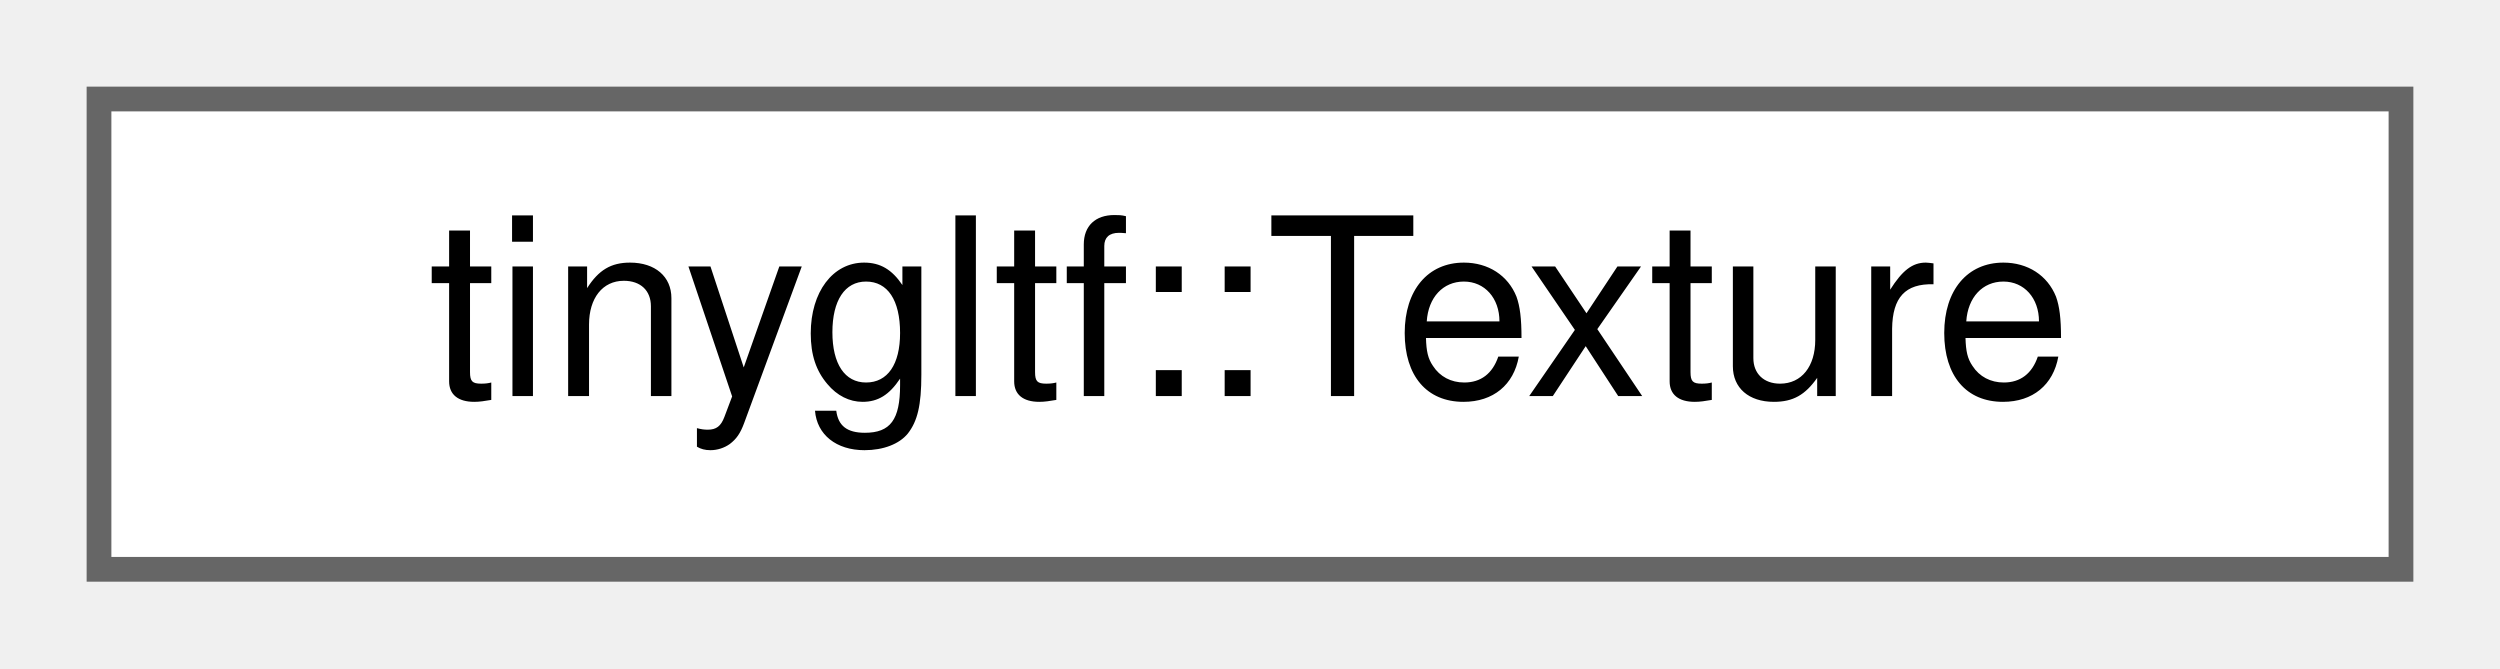
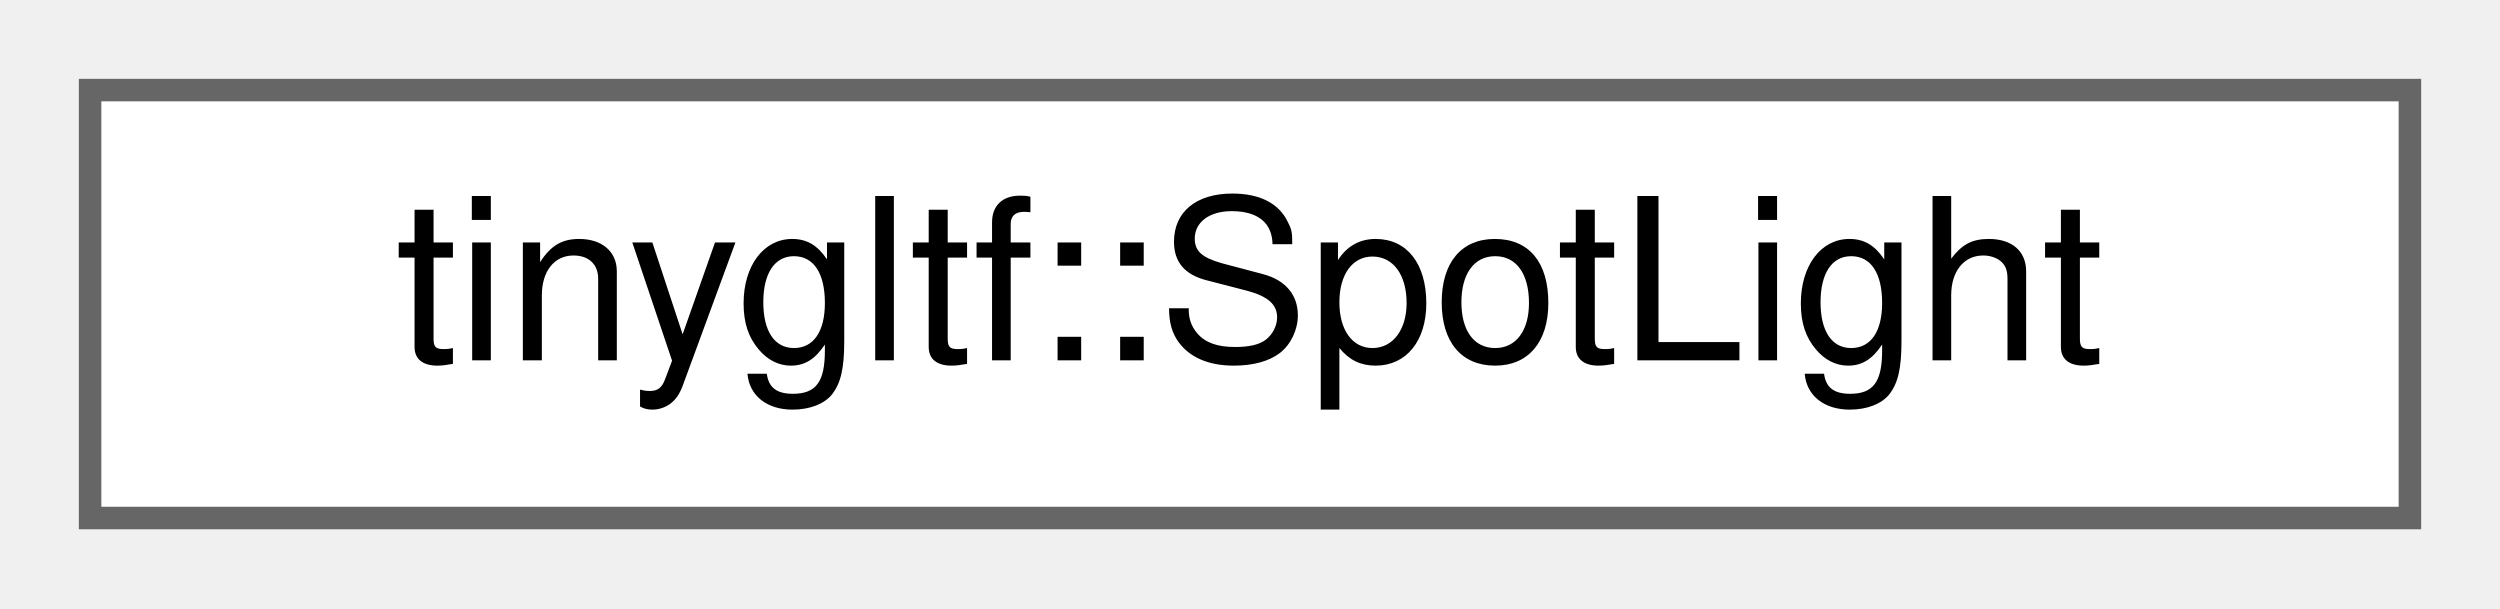
- <svg xmlns="http://www.w3.org/2000/svg" xmlns:xlink="http://www.w3.org/1999/xlink" width="101pt" height="27pt" viewBox="0.00 0.00 101.00 27.00">
+ <svg xmlns="http://www.w3.org/2000/svg" xmlns:xlink="http://www.w3.org/1999/xlink" width="111pt" height="27pt" viewBox="0.00 0.00 111.00 27.00">
  <g id="graph0" class="graph" transform="scale(1 1) rotate(0) translate(4 23)">
    <g id="Node000000" class="node">
      <g id="a_Node000000">
-         <a xlink:href="structtinygltf_1_1Texture.html" target="_top" xlink:title=" ">
-           <polygon fill="white" stroke="#666666" points="93,-19 0,-19 0,0 93,0 93,-19" />
-           <text text-anchor="middle" x="46.5" y="-7" font-family="Helvetica,sans-Serif" font-size="10.00">tinygltf::Texture</text>
+         <a xlink:href="structtinygltf_1_1SpotLight.html" target="_top" xlink:title=" ">
+           <polygon fill="white" stroke="#666666" points="103,-19 0,-19 0,0 103,0 103,-19" />
+           <text text-anchor="middle" x="51.5" y="-7" font-family="Helvetica,sans-Serif" font-size="10.00">tinygltf::SpotLight</text>
        </a>
      </g>
    </g>
  </g>
</svg>
